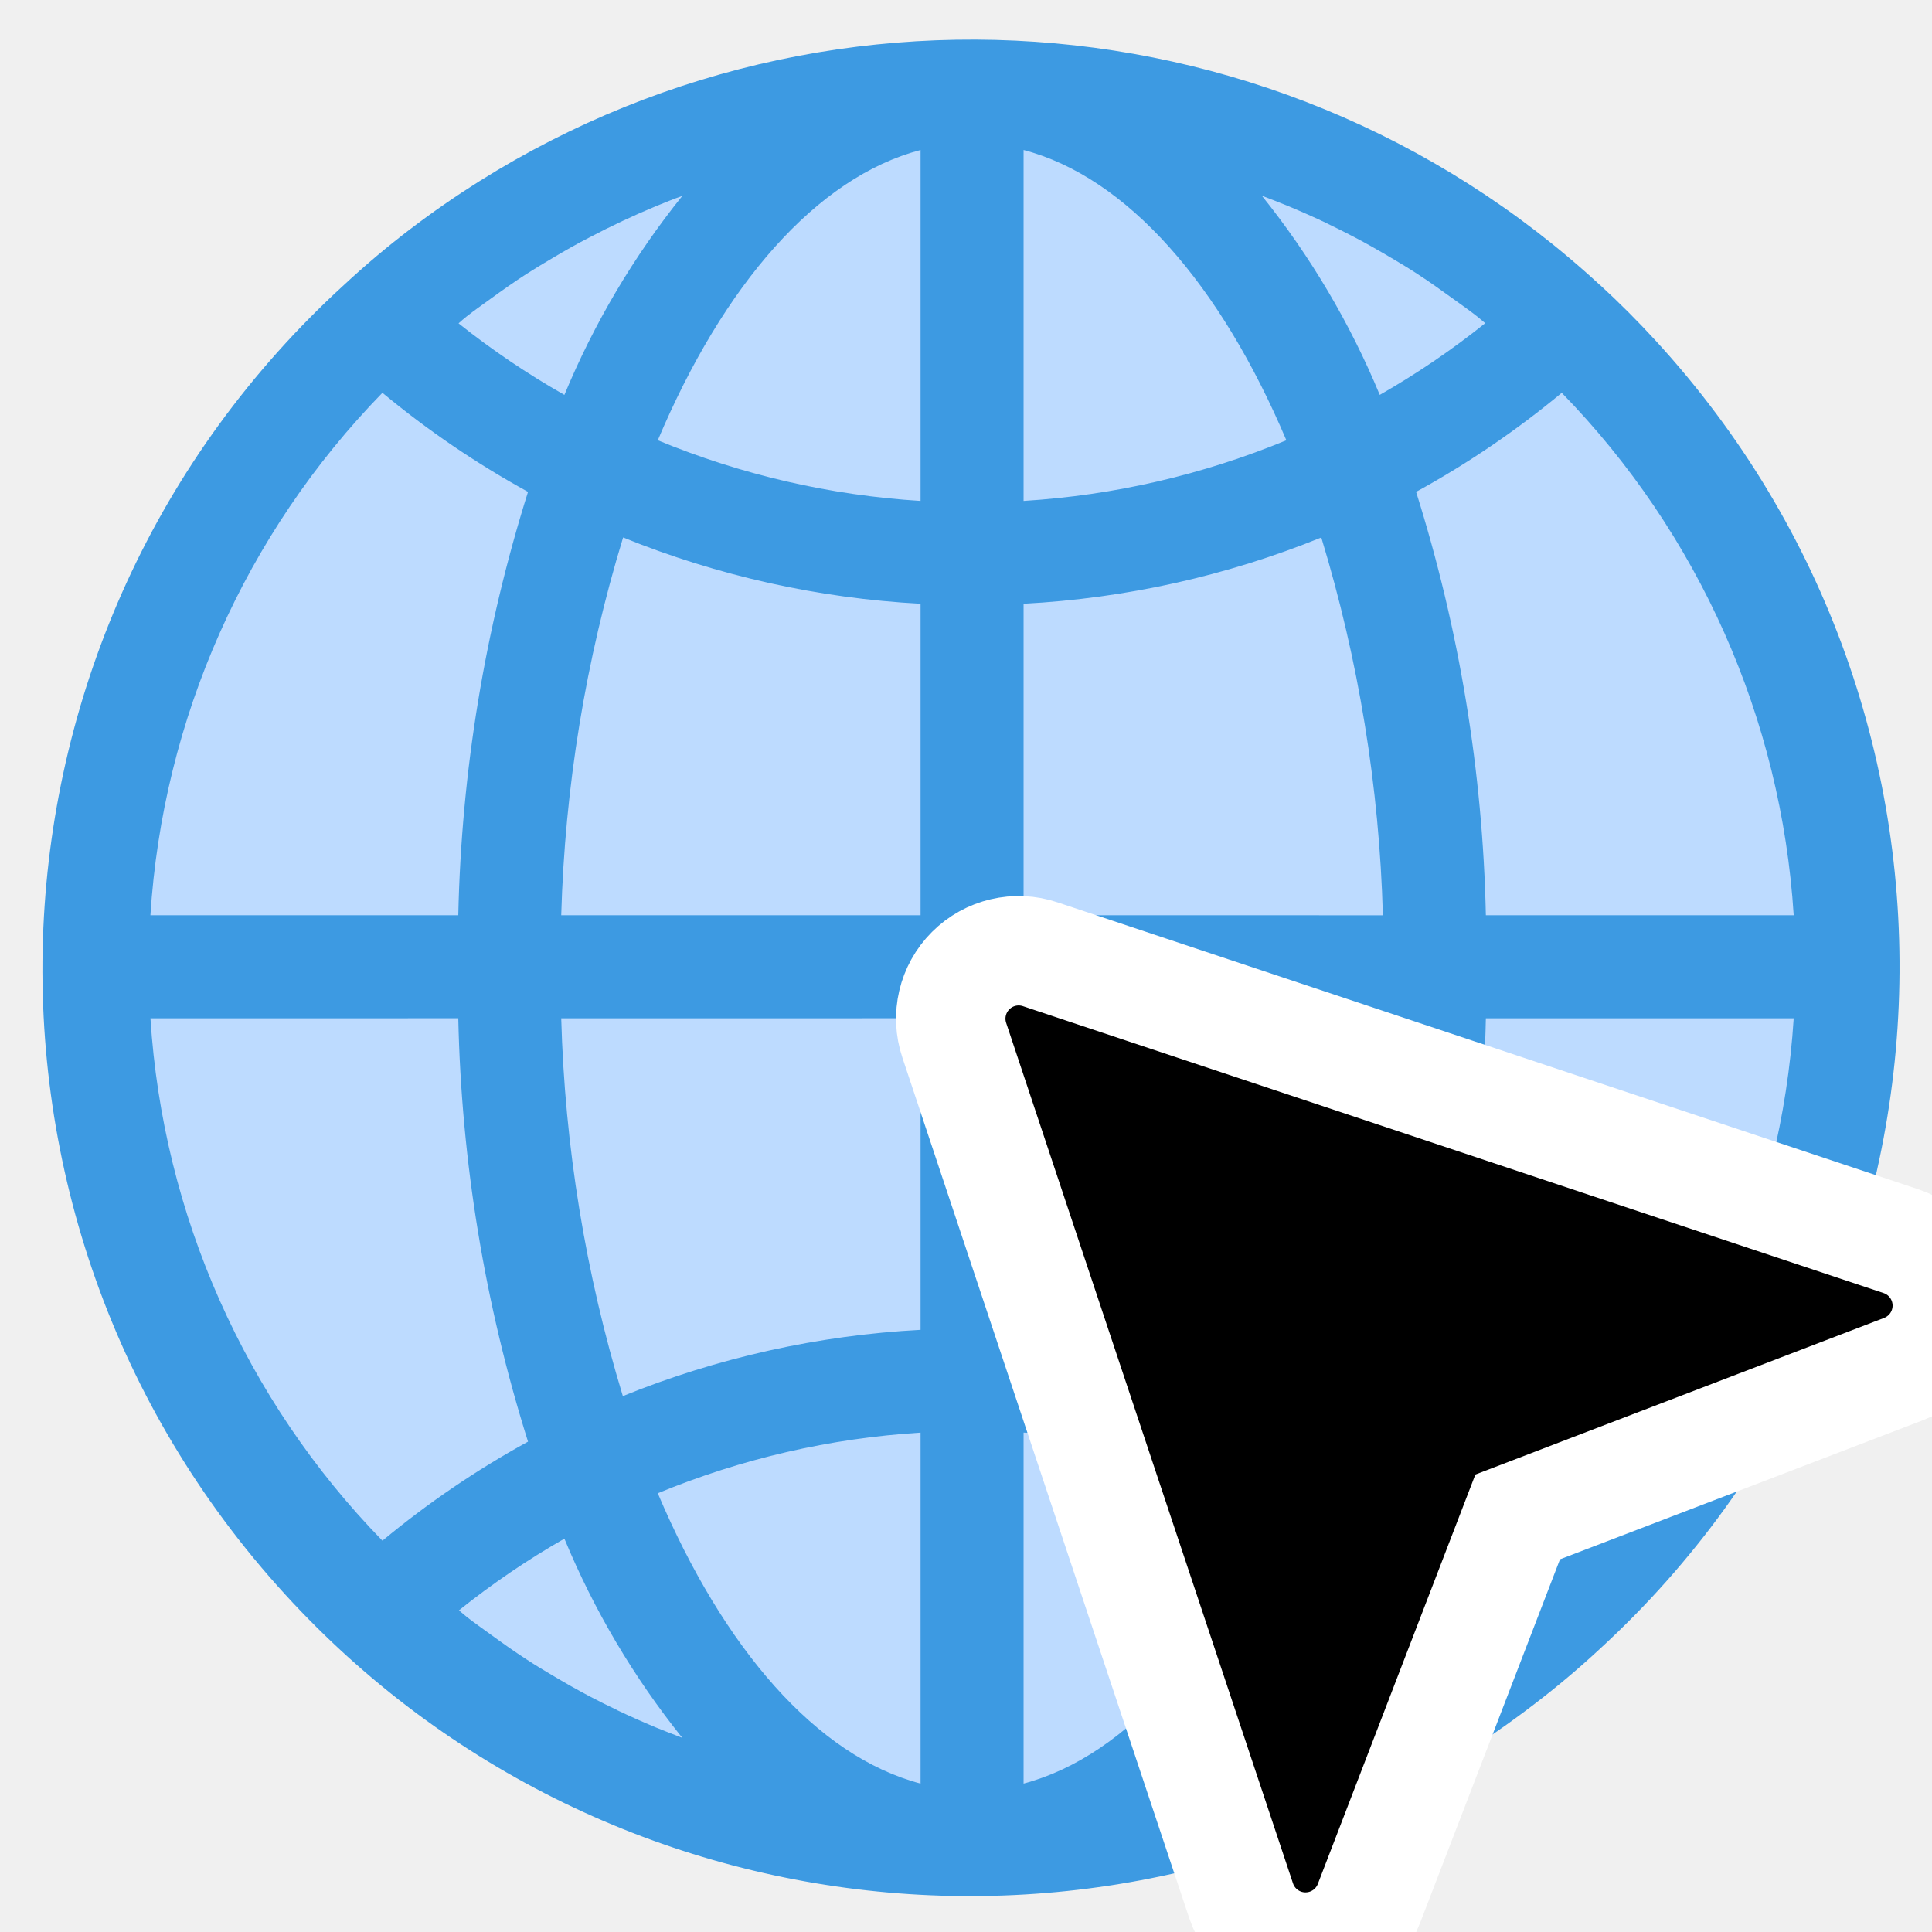
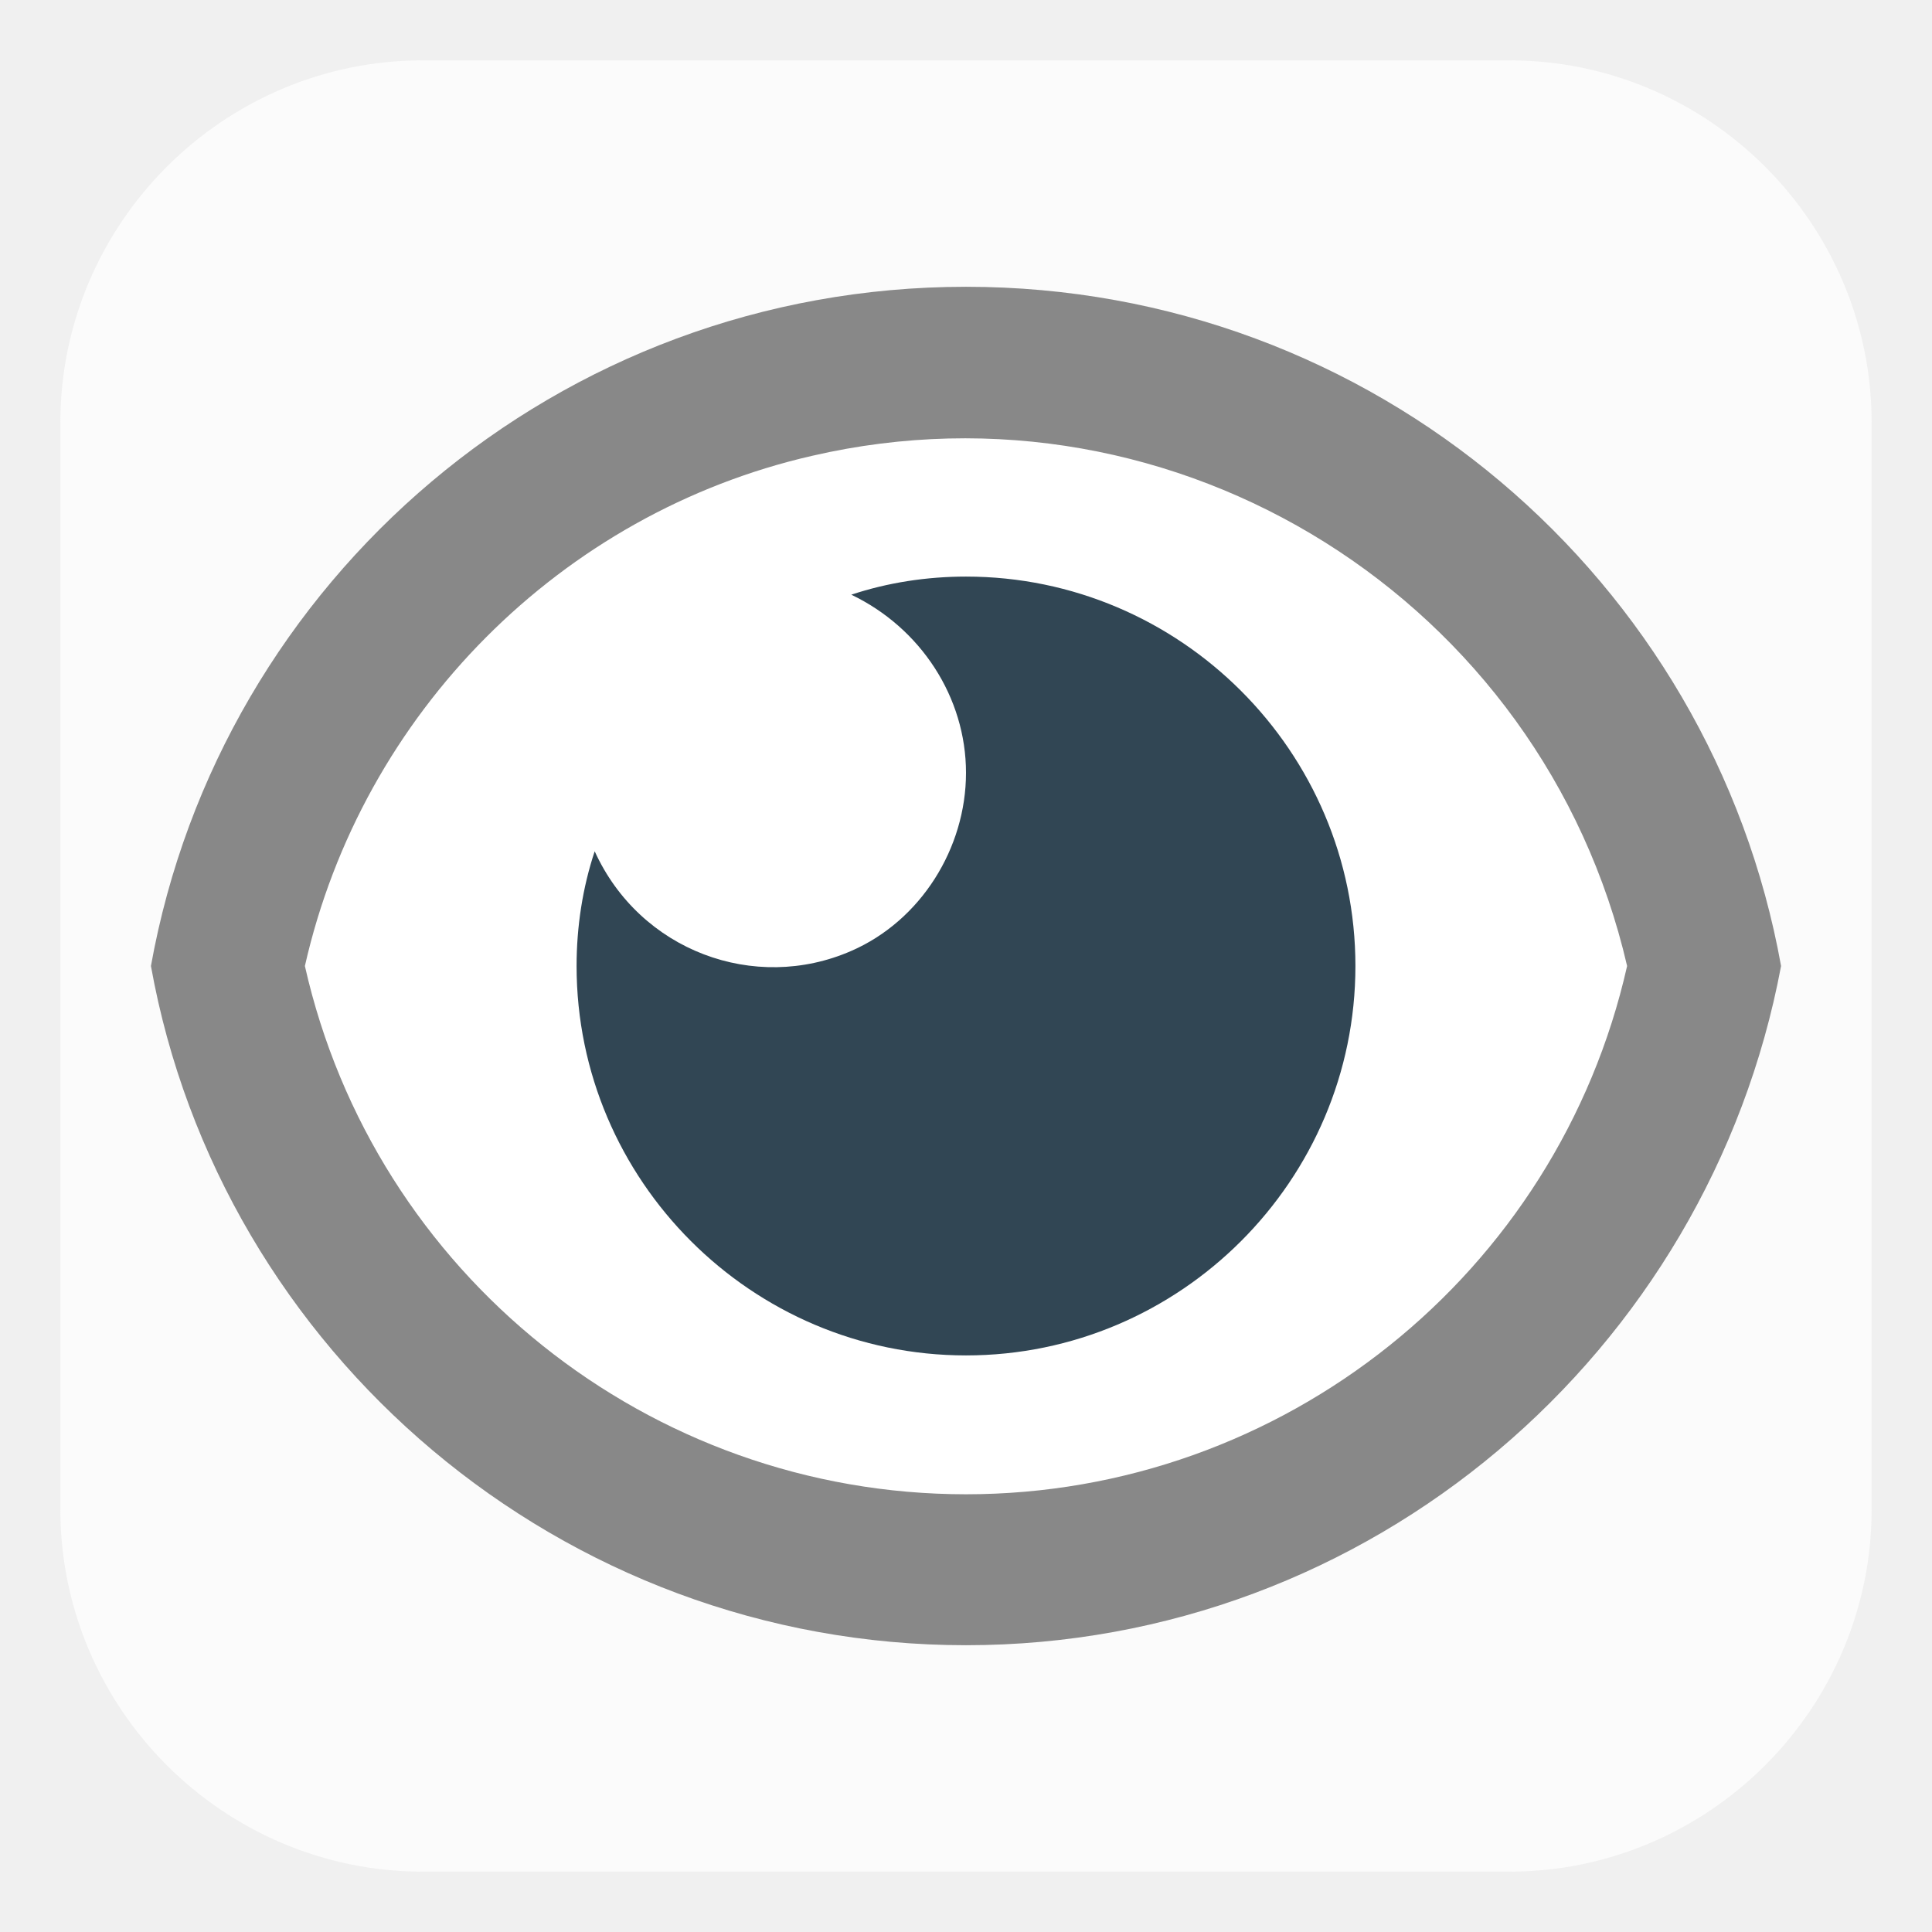
- <svg xmlns="http://www.w3.org/2000/svg" viewBox="0 0 512 512" width="64" height="64">
-   <g>
-     <path d="M414.75 85.55C320.49-1.05 173.88 5.15 87.27 99.4c-86.6 94.26-80.4 240.88 13.86 327.48 94.26 86.6 240.87 80.4 327.48-13.86a231.75 231.75 0 0061.1-156.8 230.36 230.36 0 00-74.96-170.67zm0 0" fill="#bddbff" />
-     <path fill="#3d9ae2" d="M424 75.53c-87.57-80.74-220.44-87-315.22-14.86a236.8 236.8 0 00-17.64 14.86C-9 167.08-15.94 322.48 75.62 422.6c86.01 94.06 229.67 106.72 330.8 29.16a234.05 234.05 0 0017.64-14.86c99.78-91.7 106.33-246.94 14.62-346.72a246.3 246.3 0 00-14.62-14.63zM413.87 408.3a245.25 245.25 0 00-38.58-26.24 402.51 402.51 0 0018.48-112.2h81.58a218.19 218.19 0 01-61.48 138.44zm-22.24 20.2c-2.1 1.65-4.27 3.17-6.43 4.73a222.98 222.98 0 01-9.45 6.54c-2.3 1.49-4.65 2.88-7 4.29a208.76 208.76 0 01-17.16 9.16 208.21 208.21 0 01-10.17 4.55c-2.33.95-4.66 1.9-7.01 2.73a216.61 216.61 0 0031.24-52.75 216.13 216.13 0 0128.05 18.97c-.7.6-1.36 1.23-2.07 1.78zm-228 24.73c-2.47-1.17-4.9-2.39-7.31-3.65a210.64 210.64 0 01-9.9-5.58c-2.3-1.36-4.6-2.73-6.82-4.2-3.25-2.1-6.42-4.35-9.55-6.63-2.13-1.55-4.28-3.05-6.35-4.67-.7-.55-1.37-1.18-2.08-1.74 8.8-7.05 18.15-13.4 27.95-19a216.68 216.68 0 0031.24 52.78c-2.33-.87-4.66-1.82-6.96-2.73a238.82 238.82 0 01-10.27-4.58zm-62.28-349.13c12 9.96 24.92 18.75 38.58 26.25a402.56 402.56 0 00-18.48 112.2H39.86a218.19 218.19 0 0161.48-138.45zm22.24-20.18c2.1-1.66 4.27-3.17 6.43-4.74 3.11-2.26 6.24-4.47 9.46-6.55 2.3-1.48 4.64-2.88 6.98-4.26 3.22-1.92 6.47-3.77 9.79-5.47a214.47 214.47 0 0117.56-8.25c2.32-.95 4.65-1.91 7-2.73a216.85 216.85 0 00-31.24 52.73 216.09 216.09 0 01-28.05-18.96c.7-.6 1.36-1.23 2.07-1.77zm228-24.75c2.47 1.18 4.9 2.4 7.31 3.66 3.35 1.76 6.64 3.64 9.9 5.57 2.3 1.37 4.6 2.73 6.82 4.2 3.25 2.1 6.41 4.37 9.55 6.64 2.13 1.54 4.28 3.04 6.35 4.67.7.55 1.36 1.17 2.08 1.74a216.33 216.33 0 01-27.95 19 216.68 216.68 0 00-31.24-52.78c2.33.87 4.66 1.81 6.96 2.73 3.46 1.45 6.88 2.96 10.27 4.57zm-107.63 73.58a217.44 217.44 0 01-69.64-16.07c17.38-41.18 42.07-69.7 69.64-76.93zm0 27.3v82.5h-95.23a379.46 379.46 0 0116.4-100.12A244.58 244.58 0 00243.93 160v.07zm0 109.8v82.57a244.49 244.49 0 00-78.9 17.56 379.71 379.71 0 01-16.33-100.12zm0 109.8v93.02c-27.53-7.24-52.21-35.77-69.64-76.94a217.27 217.27 0 0169.64-16.07zm27.3 0a217.27 217.27 0 0169.64 16.08c-17.38 41.17-42.07 69.63-69.64 76.94zm0-27.3v-82.5h95.22A379.45 379.45 0 01350.16 370a244.32 244.32 0 00-78.91-17.56zm0-109.8V160a244.5 244.5 0 0078.9-17.56 379.72 379.72 0 0116.32 100.12zm0-109.8v-93c27.52 7.23 52.21 35.75 69.64 76.93a217.44 217.44 0 01-69.64 16.07zm-149.81 137.1a402.3 402.3 0 0018.48 112.2 244.72 244.72 0 00-38.58 26.25 218.1 218.1 0 01-61.48-138.44zm272.32-27.3a402.34 402.34 0 00-18.49-112.2 243.88 243.88 0 0038.6-26.25 218.13 218.13 0 0161.47 138.45zm0 0" />
-   </g>
-   <path stroke="#fff" stroke-width="29" d="M346 516h-.4a18 18 0 01-16.7-12.3l-76-228a18 18 0 0122.8-22.8l228 76a18 18 0 01.8 33.9L402.2 402l-39.4 102.4A18 18 0 01346 516z" />
+ <svg xmlns="http://www.w3.org/2000/svg" viewBox="0 0 64 64" width="64" height="64">
+   <path fill="#fcfcfc" d="M50 62H14C7.4 62 2 56.6 2 50V14C2 7.4 7.4 2 14 2h36c6.6 0 12 5.4 12 12v36c0 6.6-5.4 12-12 12z" opacity=".93" />
+   <ellipse fill="#fff" cx="31.4" cy="32" rx="24.9" ry="18.5" />
+   <path fill="#888" d="M32 9.5c13.5 0 24.7 9.7 27 22.5-2.4 12.8-13.6 22.5-27 22.5S7.3 44.8 5 32C7.3 19.2 18.5 9.5 32 9.5zm0 40c10.5 0 19.6-7.3 21.9-17.5-2.8-12.1-14.9-19.7-27-16.9C18.6 17 12 23.6 10.1 32 12.4 42.2 21.5 49.5 32 49.5z" />
+   <path fill="#314654" d="M32 19.1c7.1 0 12.9 5.8 12.9 12.9 0 7.1-5.8 12.9-12.9 12.9-7.1 0-12.9-5.8-12.9-12.9 0-1.3.2-2.6.6-3.8 1.5 3.3 5.3 4.7 8.5 3.3 2.3-1 3.8-3.4 3.8-5.9 0-2.5-1.5-4.8-3.8-5.9 1.2-.4 2.5-.6 3.8-.6z" />
</svg>
